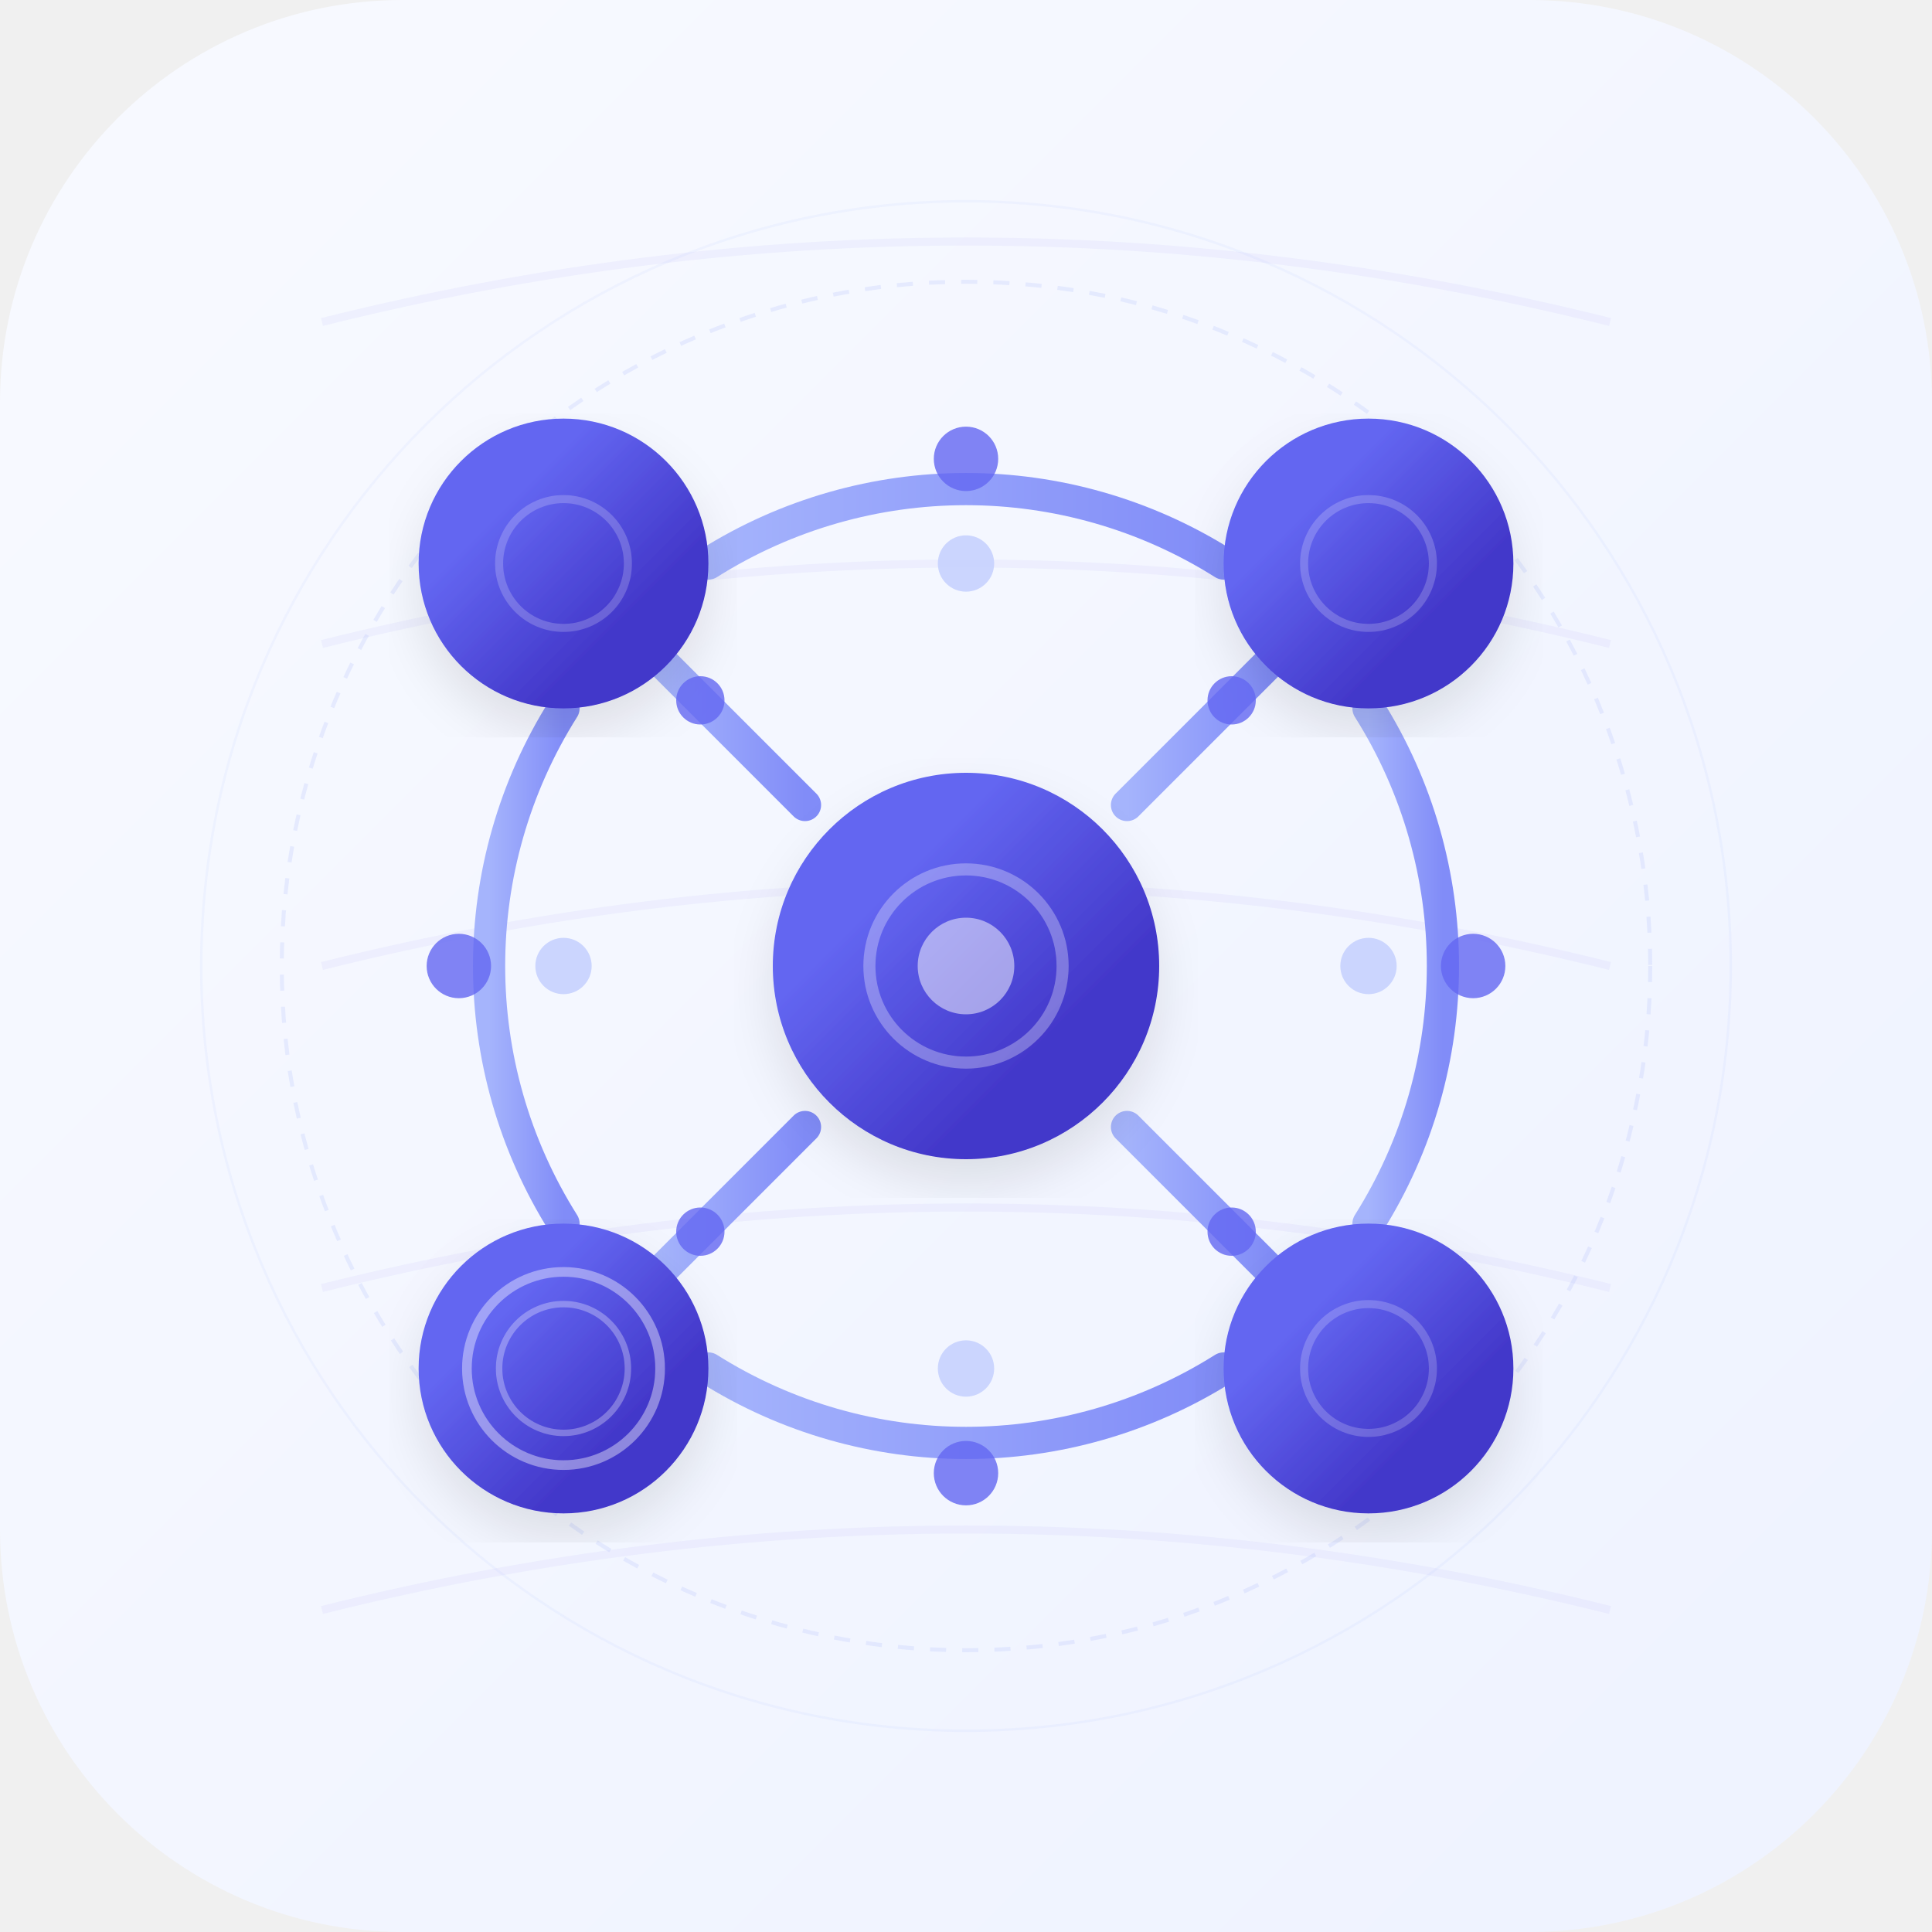
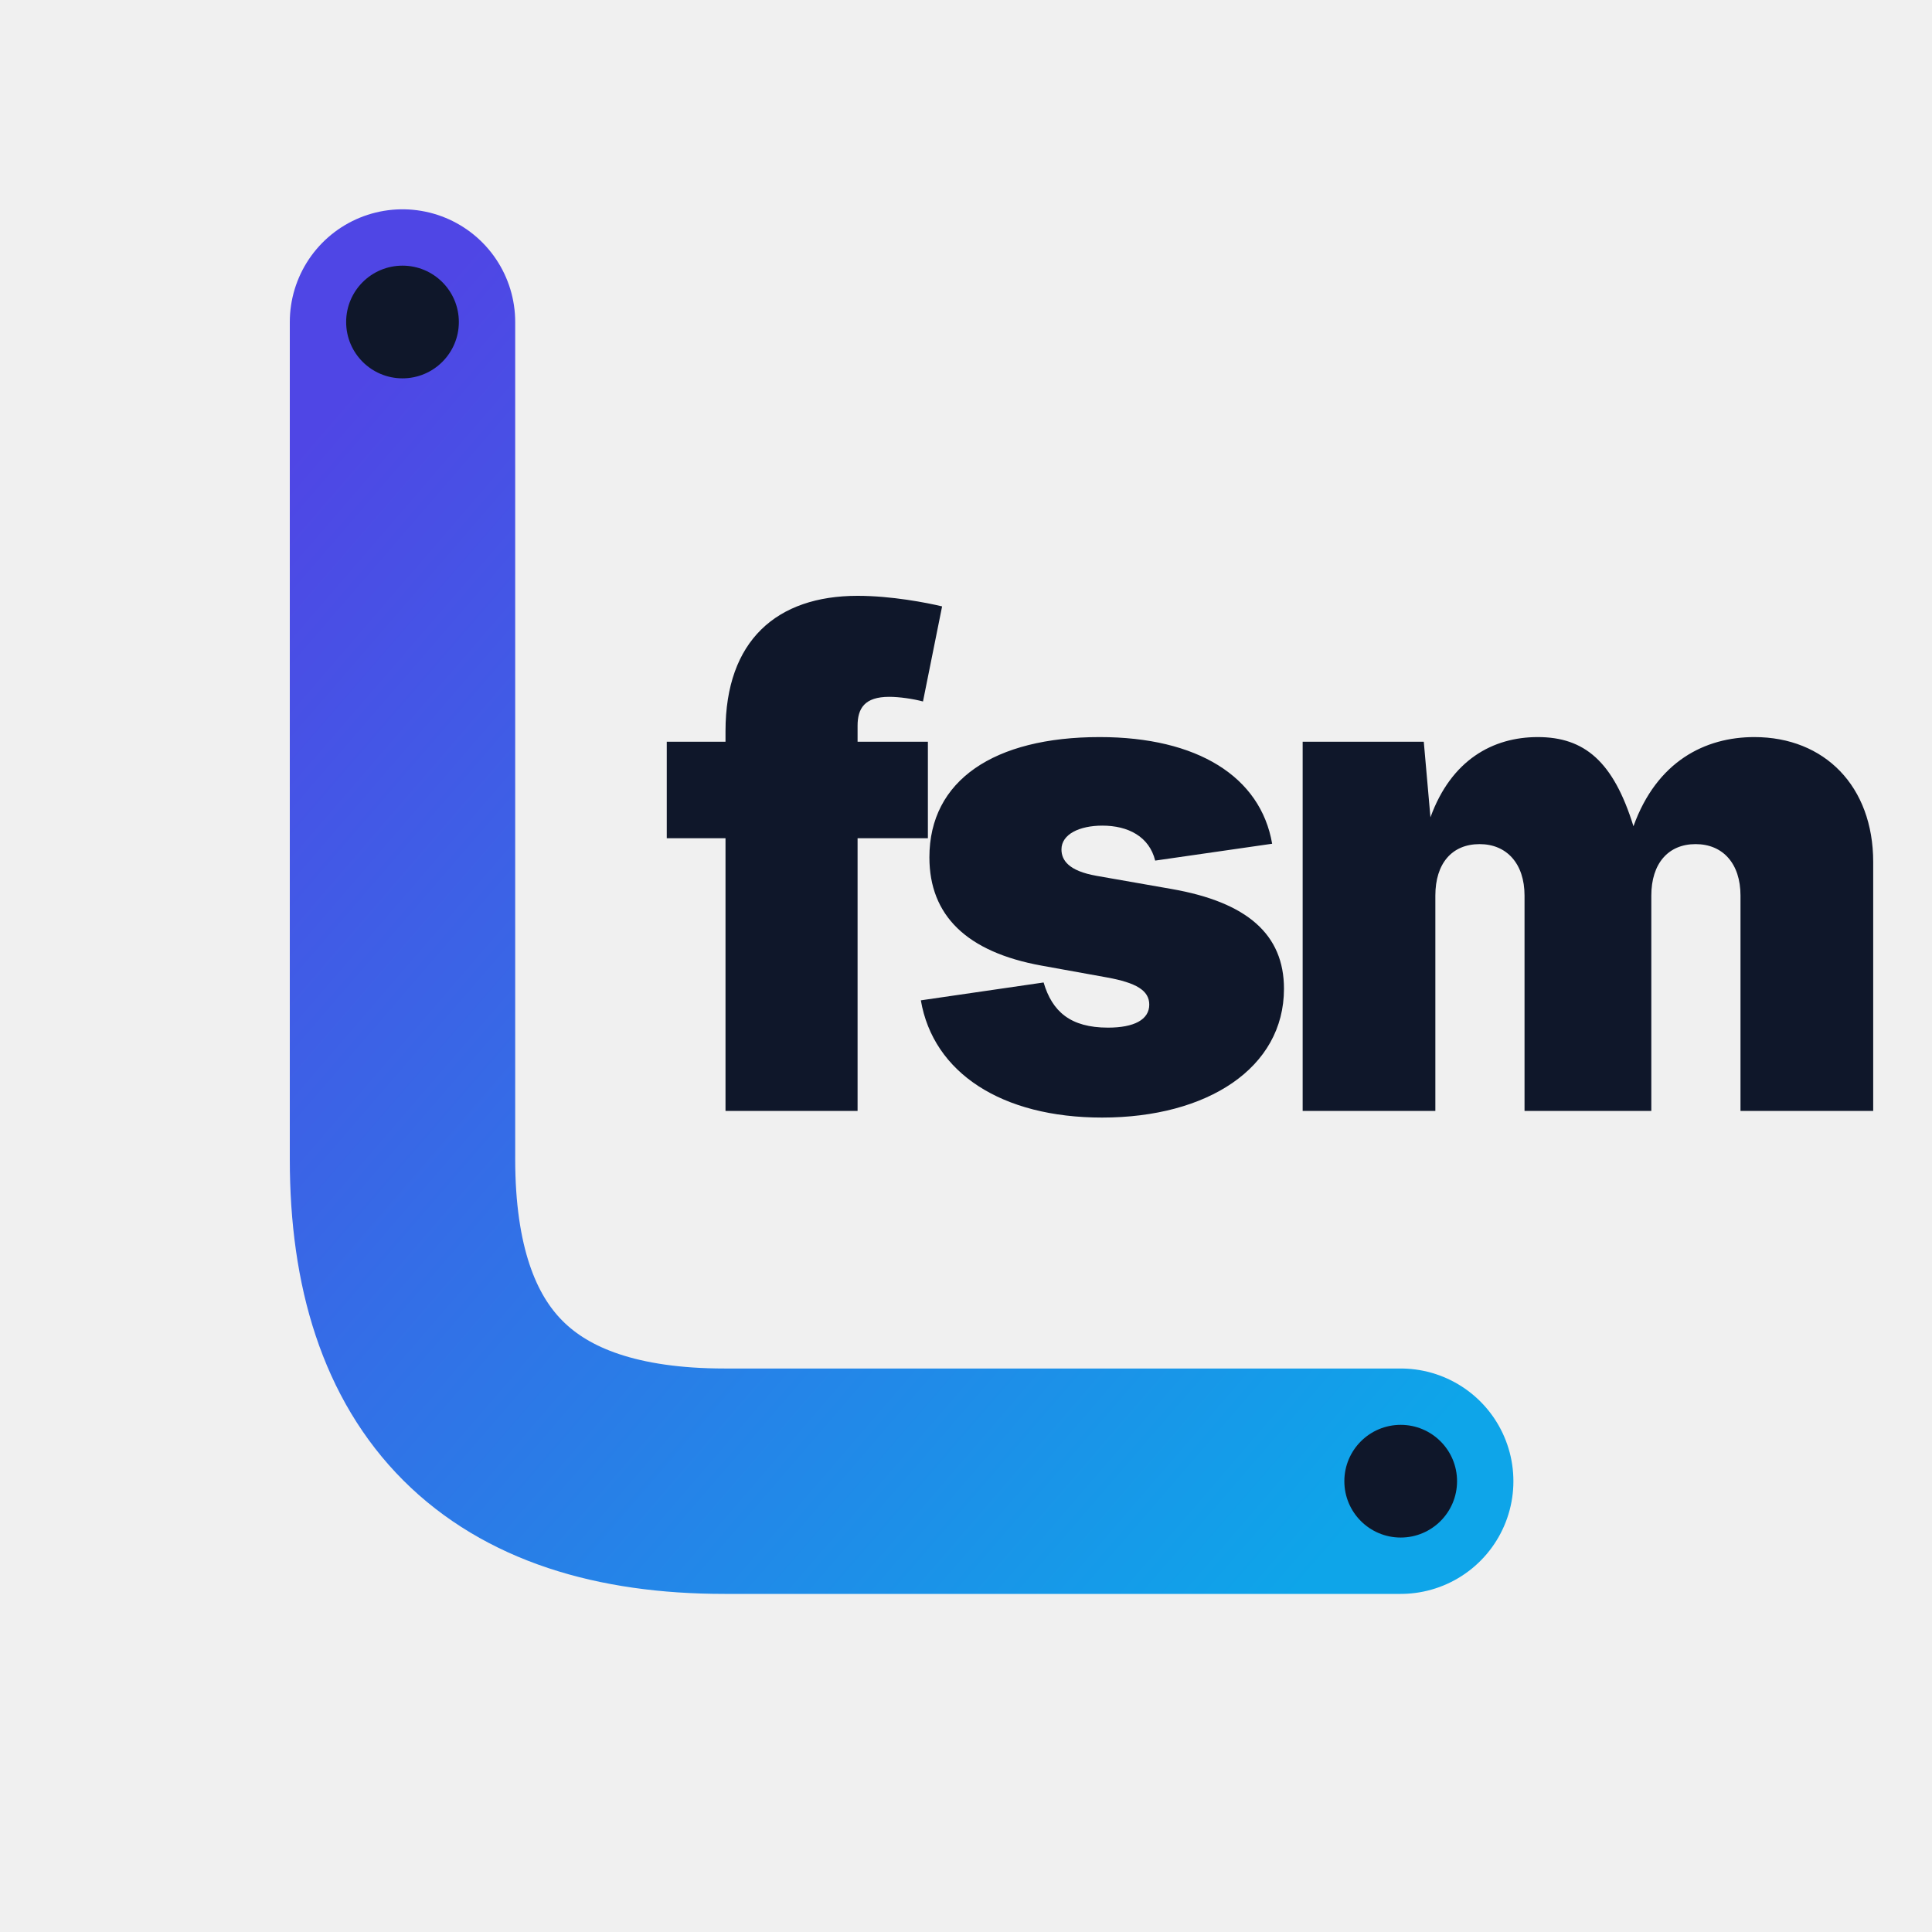
<svg xmlns="http://www.w3.org/2000/svg" width="240" height="240" viewBox="0 0 240 240" fill="none">
  <defs>
-     <linearGradient id="bgGradient" x1="0%" y1="0%" x2="100%" y2="100%">
-       <stop offset="0%" stop-color="#f8faff" />
-       <stop offset="100%" stop-color="#eef2ff" />
+     <linearGradient id="l-grad" x1="0%" y1="0%" x2="100%" y2="100%">
+       <stop offset="0%" stop-color="#4f46e5" />
+       <stop offset="100%" stop-color="#0ea5e9" />
    </linearGradient>
-     <linearGradient id="stateGradient" x1="30%" y1="30%" x2="70%" y2="70%">
-       <stop offset="0%" stop-color="#6366f1" />
-       <stop offset="100%" stop-color="#4338ca" />
-     </linearGradient>
-     <filter id="lightShadow">
-       <feDropShadow dx="0" dy="3" stdDeviation="3" flood-opacity="0.1" />
+     <filter id="spark-glow" x="-50%" y="-50%" width="200%" height="200%">
+       <feGaussianBlur stdDeviation="4" />
    </filter>
-     <linearGradient id="pathGradient" x1="0%" y1="0%" x2="100%" y2="0%">
-       <stop offset="0%" stop-color="#a5b4fc" />
-       <stop offset="100%" stop-color="#818cf8" />
-     </linearGradient>
-     <linearGradient id="arrowGradient">
-       <stop offset="0%" stop-color="#6366f1" />
-       <stop offset="100%" stop-color="#a5b4fc" />
-     </linearGradient>
  </defs>
-   <rect width="240" height="240" rx="50" fill="url(#bgGradient)" />
-   <g opacity="0.05">
-     <path d="M40 40 Q120 20, 200 40" stroke="#4f46e5" stroke-width="1" />
-     <path d="M40 80 Q120 60, 200 80" stroke="#4f46e5" stroke-width="1" />
-     <path d="M40 120 Q120 100, 200 120" stroke="#4f46e5" stroke-width="1" />
-     <path d="M40 160 Q120 140, 200 160" stroke="#4f46e5" stroke-width="1" />
-     <path d="M40 200 Q120 180, 200 200" stroke="#4f46e5" stroke-width="1" />
-   </g>
-   <circle cx="120" cy="120" r="85" stroke="#a5b4fc" stroke-width="0.5" fill="none" opacity="0.2" stroke-dasharray="2,2" />
-   <circle cx="120" cy="120" r="95" stroke="#a5b4fc" stroke-width="0.3" fill="none" opacity="0.1" />
+   <path id="l-path" d="M 50 40 L 50 144 Q 50 184 90 184 L 174 184" stroke="url(#l-grad)" stroke-width="28" stroke-linecap="round" fill="none" />
+   <circle cx="50" cy="40" r="7" fill="#0f172a" />
+   <circle cx="174" cy="184" r="7" fill="#0f172a" />
  <g>
-     <path d="M88 70 A60 60 0 0 1 152 70" stroke="url(#pathGradient)" stroke-width="4" stroke-linecap="round" fill="none" />
-     <path d="M170 88 A60 60 0 0 1 170 152" stroke="url(#pathGradient)" stroke-width="4" stroke-linecap="round" fill="none" />
-     <path d="M152 170 A60 60 0 0 1 88 170" stroke="url(#pathGradient)" stroke-width="4" stroke-linecap="round" fill="none" />
-     <path d="M70 152 A60 60 0 0 1 70 88" stroke="url(#pathGradient)" stroke-width="4" stroke-linecap="round" fill="none" />
-     <path d="M100 100 L82 82" stroke="url(#pathGradient)" stroke-width="4" stroke-linecap="round" />
-     <path d="M140 100 L158 82" stroke="url(#pathGradient)" stroke-width="4" stroke-linecap="round" />
-     <path d="M140 140 L158 158" stroke="url(#pathGradient)" stroke-width="4" stroke-linecap="round" />
-     <path d="M100 140 L82 158" stroke="url(#pathGradient)" stroke-width="4" stroke-linecap="round" />
-   </g>
-   <g>
-     <circle cx="120" cy="70" r="3.5" fill="#c7d2fe" opacity="0.9">
-       <animate attributeName="opacity" values="0.7;1;0.7" dur="3s" repeatCount="indefinite" />
+     <circle r="11" fill="#ffffff" filter="url(#spark-glow)" opacity="0">
+       <animateMotion dur="2.6s" repeatCount="indefinite" rotate="auto">
+         <mpath href="#l-path" />
+       </animateMotion>
+       <animate attributeName="opacity" values="0;0.55;0.55;0" keyTimes="0;0.12;0.88;1" dur="2.6s" repeatCount="indefinite" />
    </circle>
-     <circle cx="170" cy="120" r="3.5" fill="#c7d2fe" opacity="0.9">
-       <animate attributeName="opacity" values="0.7;1;0.7" dur="3s" repeatCount="indefinite" begin="0.5s" />
-     </circle>
-     <circle cx="120" cy="170" r="3.5" fill="#c7d2fe" opacity="0.9">
-       <animate attributeName="opacity" values="0.7;1;0.7" dur="3s" repeatCount="indefinite" begin="1s" />
-     </circle>
-     <circle cx="70" cy="120" r="3.5" fill="#c7d2fe" opacity="0.9">
-       <animate attributeName="opacity" values="0.7;1;0.7" dur="3s" repeatCount="indefinite" begin="1.5s" />
+     <circle r="4.5" fill="#ffffff" opacity="0">
+       <animateMotion dur="2.6s" repeatCount="indefinite" rotate="auto">
+         <mpath href="#l-path" />
+       </animateMotion>
+       <animate attributeName="opacity" values="0;1;1;0" keyTimes="0;0.12;0.88;1" dur="2.6s" repeatCount="indefinite" />
    </circle>
  </g>
-   <g>
-     <circle cx="120" cy="120" r="24" fill="url(#stateGradient)" filter="url(#lightShadow)" />
-     <circle cx="120" cy="120" r="12" fill="none" stroke="white" stroke-width="1.5" stroke-opacity="0.3" />
-     <circle cx="120" cy="120" r="6" fill="white" fill-opacity="0.5" />
-     <circle cx="70" cy="70" r="18" fill="url(#stateGradient)" filter="url(#lightShadow)" />
-     <circle cx="70" cy="70" r="8" fill="none" stroke="white" stroke-width="1" stroke-opacity="0.2" />
-     <circle cx="170" cy="70" r="18" fill="url(#stateGradient)" filter="url(#lightShadow)" />
-     <circle cx="170" cy="70" r="8" fill="none" stroke="white" stroke-width="1" stroke-opacity="0.2" />
-     <circle cx="170" cy="170" r="18" fill="url(#stateGradient)" filter="url(#lightShadow)" />
-     <circle cx="170" cy="170" r="8" fill="none" stroke="white" stroke-width="1" stroke-opacity="0.2" />
-     <circle cx="70" cy="170" r="18" fill="url(#stateGradient)" filter="url(#lightShadow)" />
-     <circle cx="70" cy="170" r="12" fill="none" stroke="white" stroke-width="1.2" stroke-opacity="0.4" />
-     <circle cx="70" cy="170" r="8" fill="none" stroke="white" stroke-width="0.8" stroke-opacity="0.3" />
-   </g>
-   <g>
-     <circle cx="120" cy="57" r="4" fill="#6366f1" opacity="0.8">
-       <animate attributeName="opacity" values="0.5;0.9;0.5" dur="2s" repeatCount="indefinite" />
-     </circle>
-     <circle cx="183" cy="120" r="4" fill="#6366f1" opacity="0.8">
-       <animate attributeName="opacity" values="0.5;0.9;0.5" dur="2s" repeatCount="indefinite" begin="0.5s" />
-     </circle>
-     <circle cx="120" cy="183" r="4" fill="#6366f1" opacity="0.8">
-       <animate attributeName="opacity" values="0.5;0.9;0.5" dur="2s" repeatCount="indefinite" begin="1s" />
-     </circle>
-     <circle cx="57" cy="120" r="4" fill="#6366f1" opacity="0.8">
-       <animate attributeName="opacity" values="0.5;0.9;0.5" dur="2s" repeatCount="indefinite" begin="1.5s" />
-     </circle>
-     <circle cx="87" cy="87" r="3" fill="#6366f1" opacity="0.8">
-       <animate attributeName="opacity" values="0.5;0.9;0.5" dur="1.5s" repeatCount="indefinite" />
-     </circle>
-     <circle cx="153" cy="87" r="3" fill="#6366f1" opacity="0.8">
-       <animate attributeName="opacity" values="0.5;0.9;0.5" dur="1.5s" repeatCount="indefinite" begin="0.4s" />
-     </circle>
-     <circle cx="153" cy="153" r="3" fill="#6366f1" opacity="0.8">
-       <animate attributeName="opacity" values="0.5;0.9;0.5" dur="1.5s" repeatCount="indefinite" begin="0.8s" />
-     </circle>
-     <circle cx="87" cy="153" r="3" fill="#6366f1" opacity="0.8">
-       <animate attributeName="opacity" values="0.5;0.9;0.5" dur="1.5s" repeatCount="indefinite" begin="1.2s" />
-     </circle>
-   </g>
+   <text x="82" y="138" font-family="Inter, system-ui, -apple-system, sans-serif" font-size="84" font-weight="900" letter-spacing="-4" fill="#0f172a">fsm</text>
</svg>
